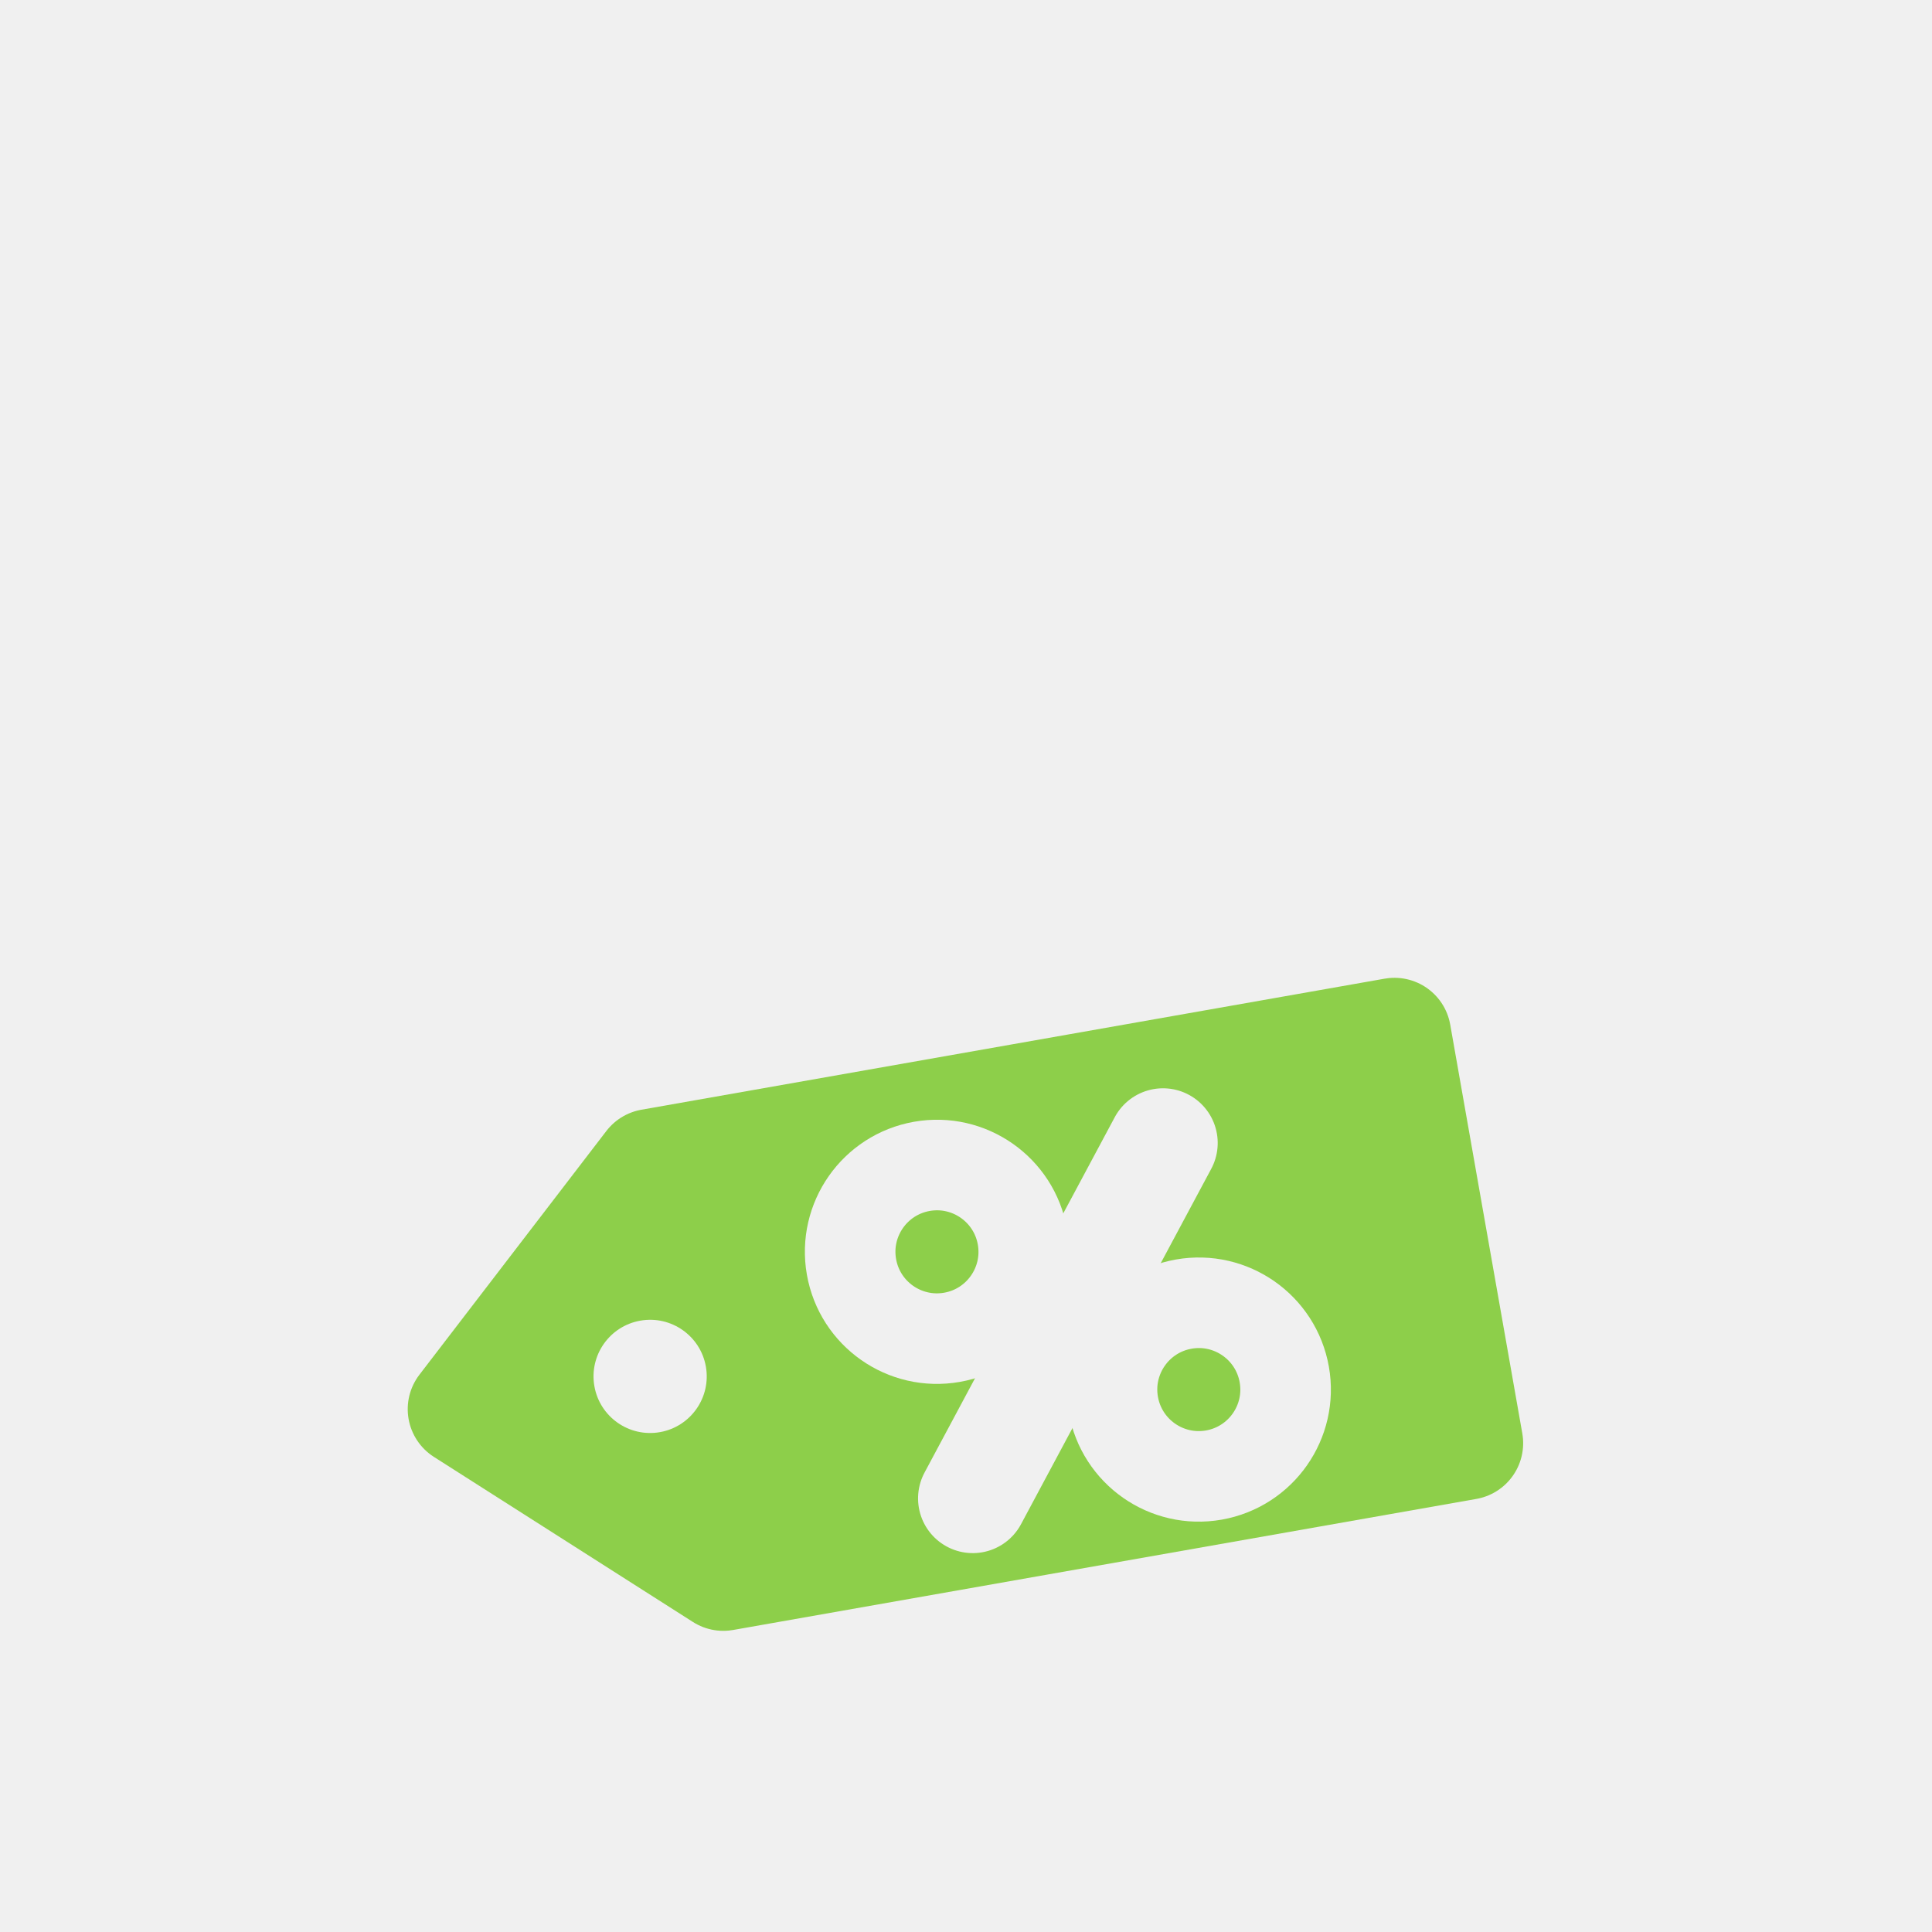
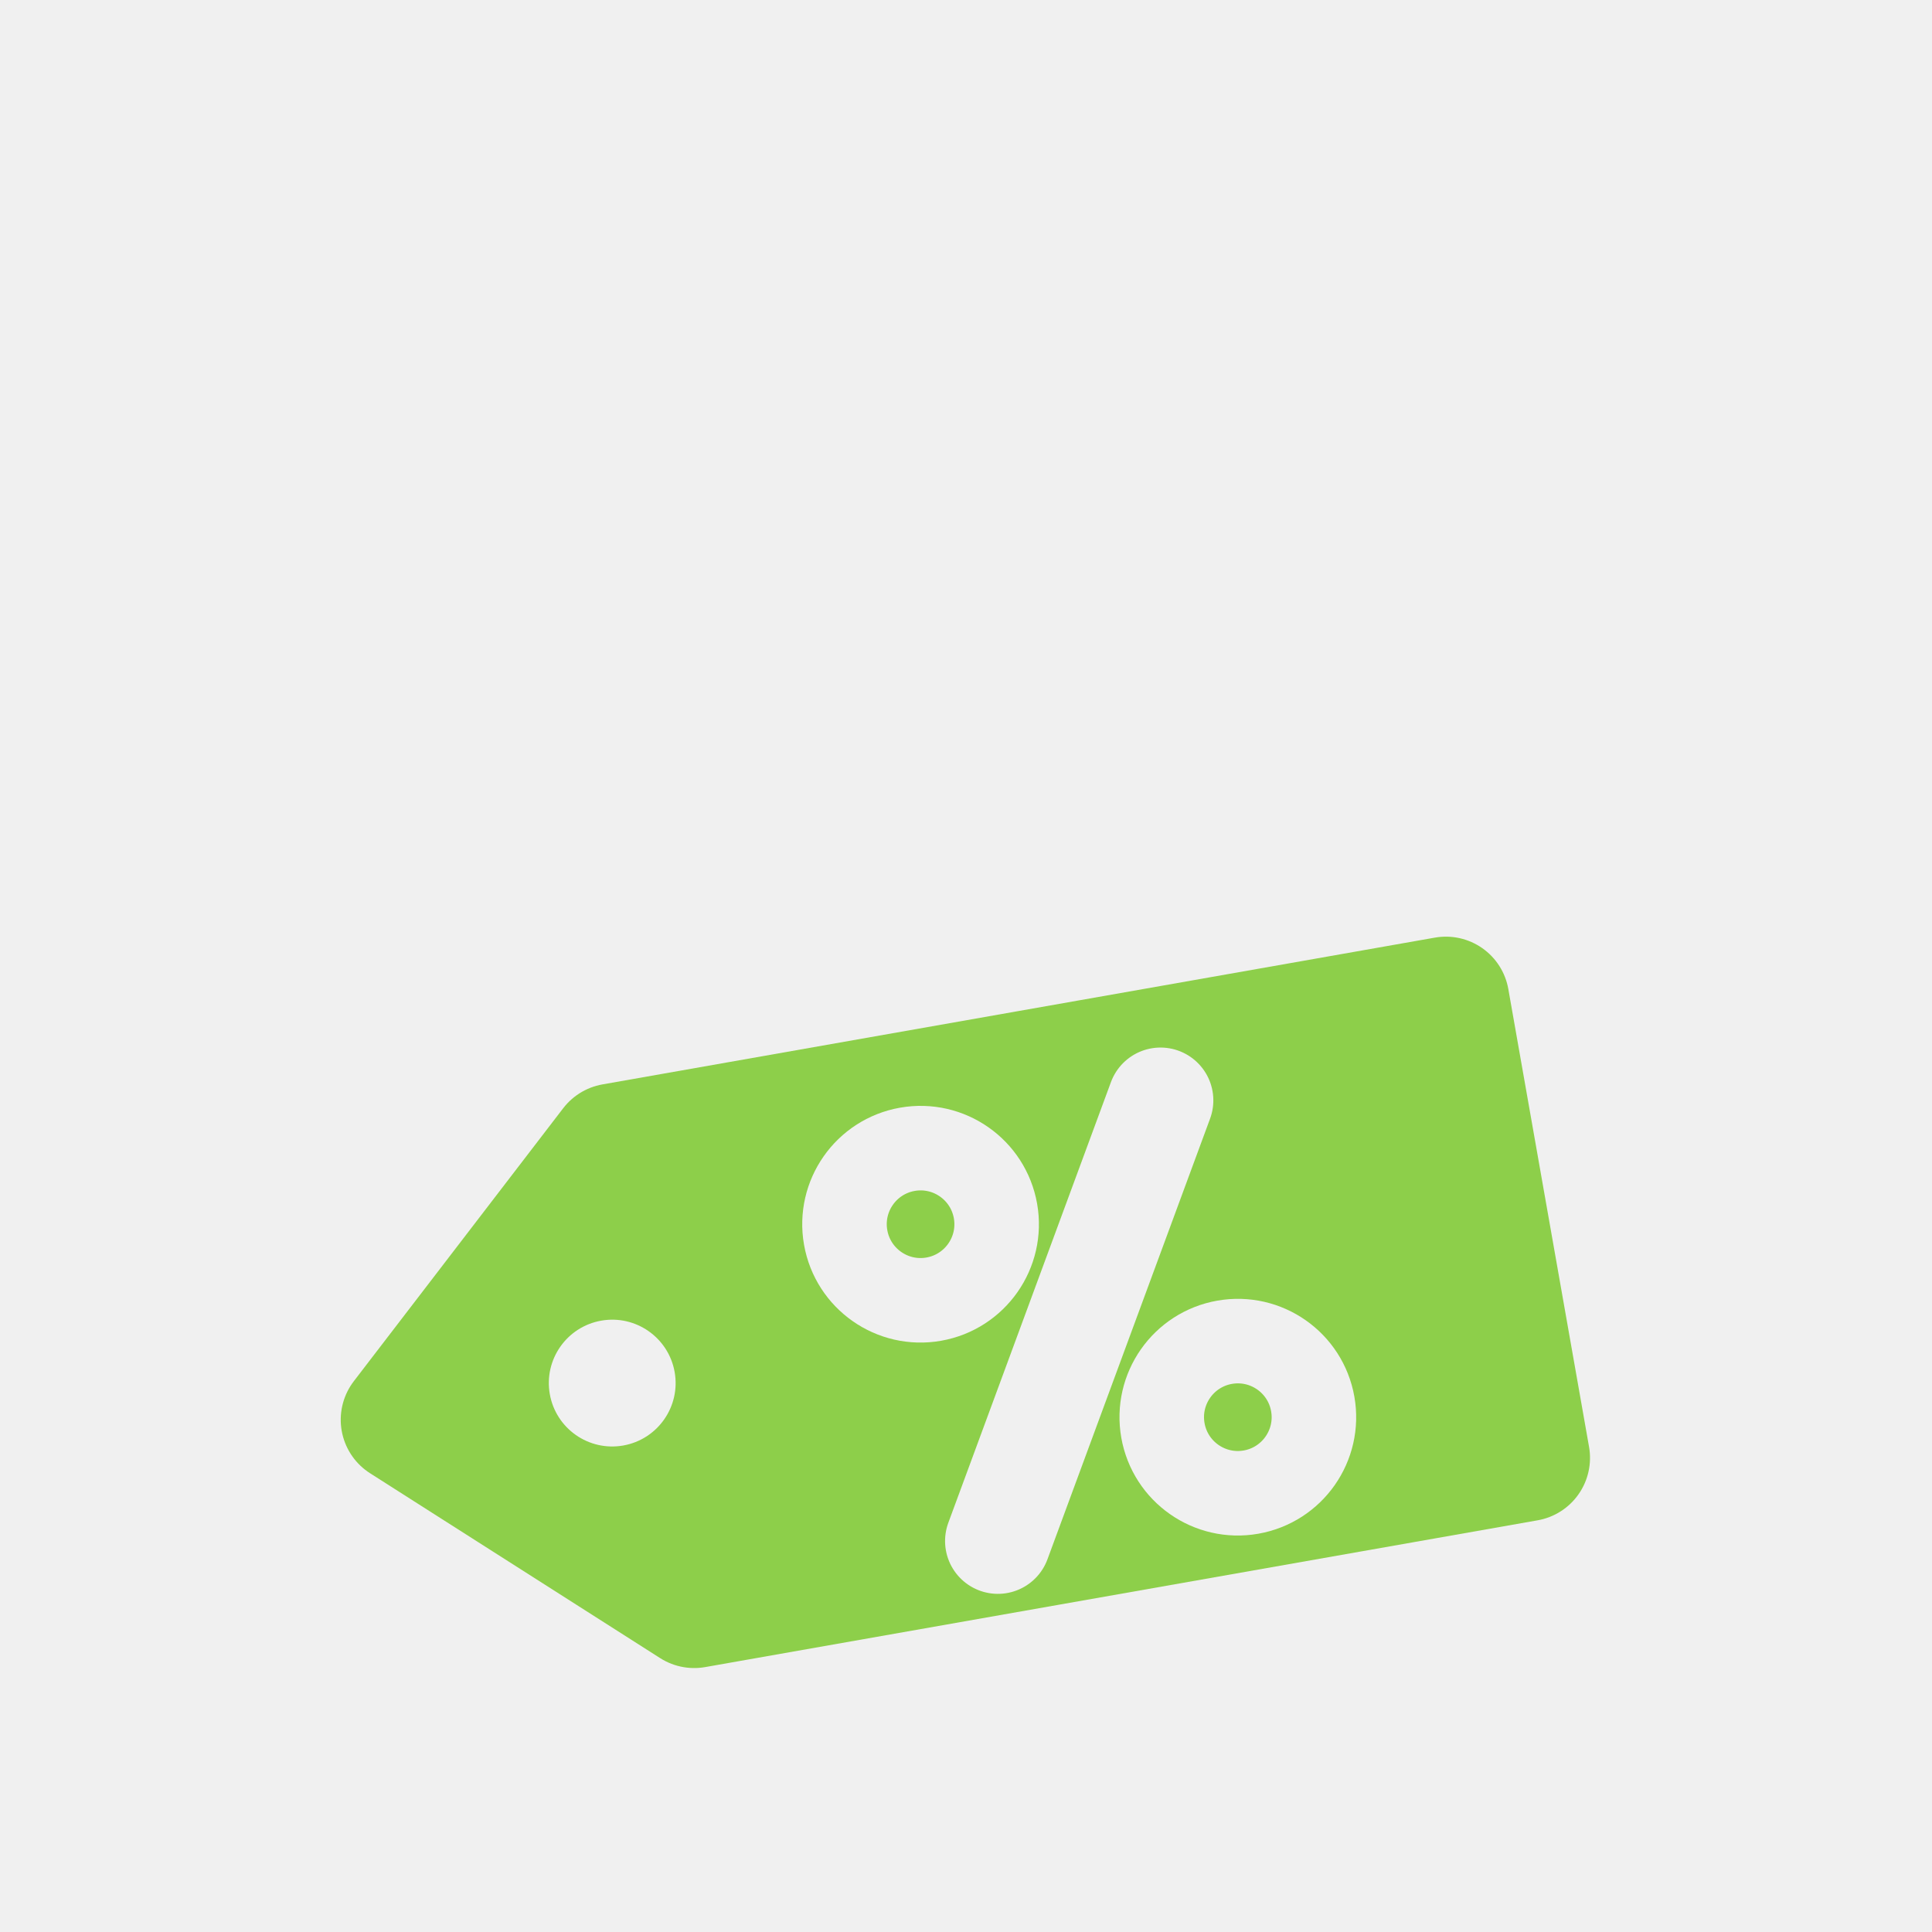
<svg xmlns="http://www.w3.org/2000/svg" viewBox="0 0 1024 1024">
  <defs>
    <mask id="cut">
      <rect width="1024" height="1024" fill="#fff" />
-       <circle cx="-170" cy="0" r="30" fill="#000" transform="translate(512 700) rotate(-10)" />
-       <g transform="translate(566 700) rotate(-10)" fill="none" stroke="#000" stroke-width="48" stroke-linecap="round">
-         <line x1="66" y1="-84" x2="-66" y2="84" stroke-width="58" />
-         <circle cx="-62" cy="-48" r="46" />
-         <circle cx="62" cy="48" r="46" />
+       <circle cx="-170" cy="0" r="30" fill="#000" transform="translate(512 700) rotate(-10) scale(1.12)" />
+       <g transform="translate(572 700) rotate(-10) scale(1.12)" fill="none" stroke="#000" stroke-width="40" stroke-linecap="round">
+         <line x1="56" y1="-96" x2="-56" y2="96" stroke-width="50" />
+         <circle cx="-66" cy="-58" r="36" />
+         <circle cx="66" cy="58" r="36" />
      </g>
    </mask>
  </defs>
  <g mask="url(#cut)">
-     <path d="M -270 0 L -150 -110 L 250 -110 L 250 110 L -150 110 Z" fill="#8DCF4A" stroke="#8DCF4A" stroke-width="60" stroke-linejoin="round" transform="translate(512 700) rotate(-10)" />
+     <path d="M -270 0 L -150 -110 L 250 -110 L 250 110 L -150 110 Z" fill="#8DCF4A" stroke="#8DCF4A" stroke-width="60" stroke-linejoin="round" transform="translate(512 700) rotate(-10) scale(1.12)" />
  </g>
</svg>
